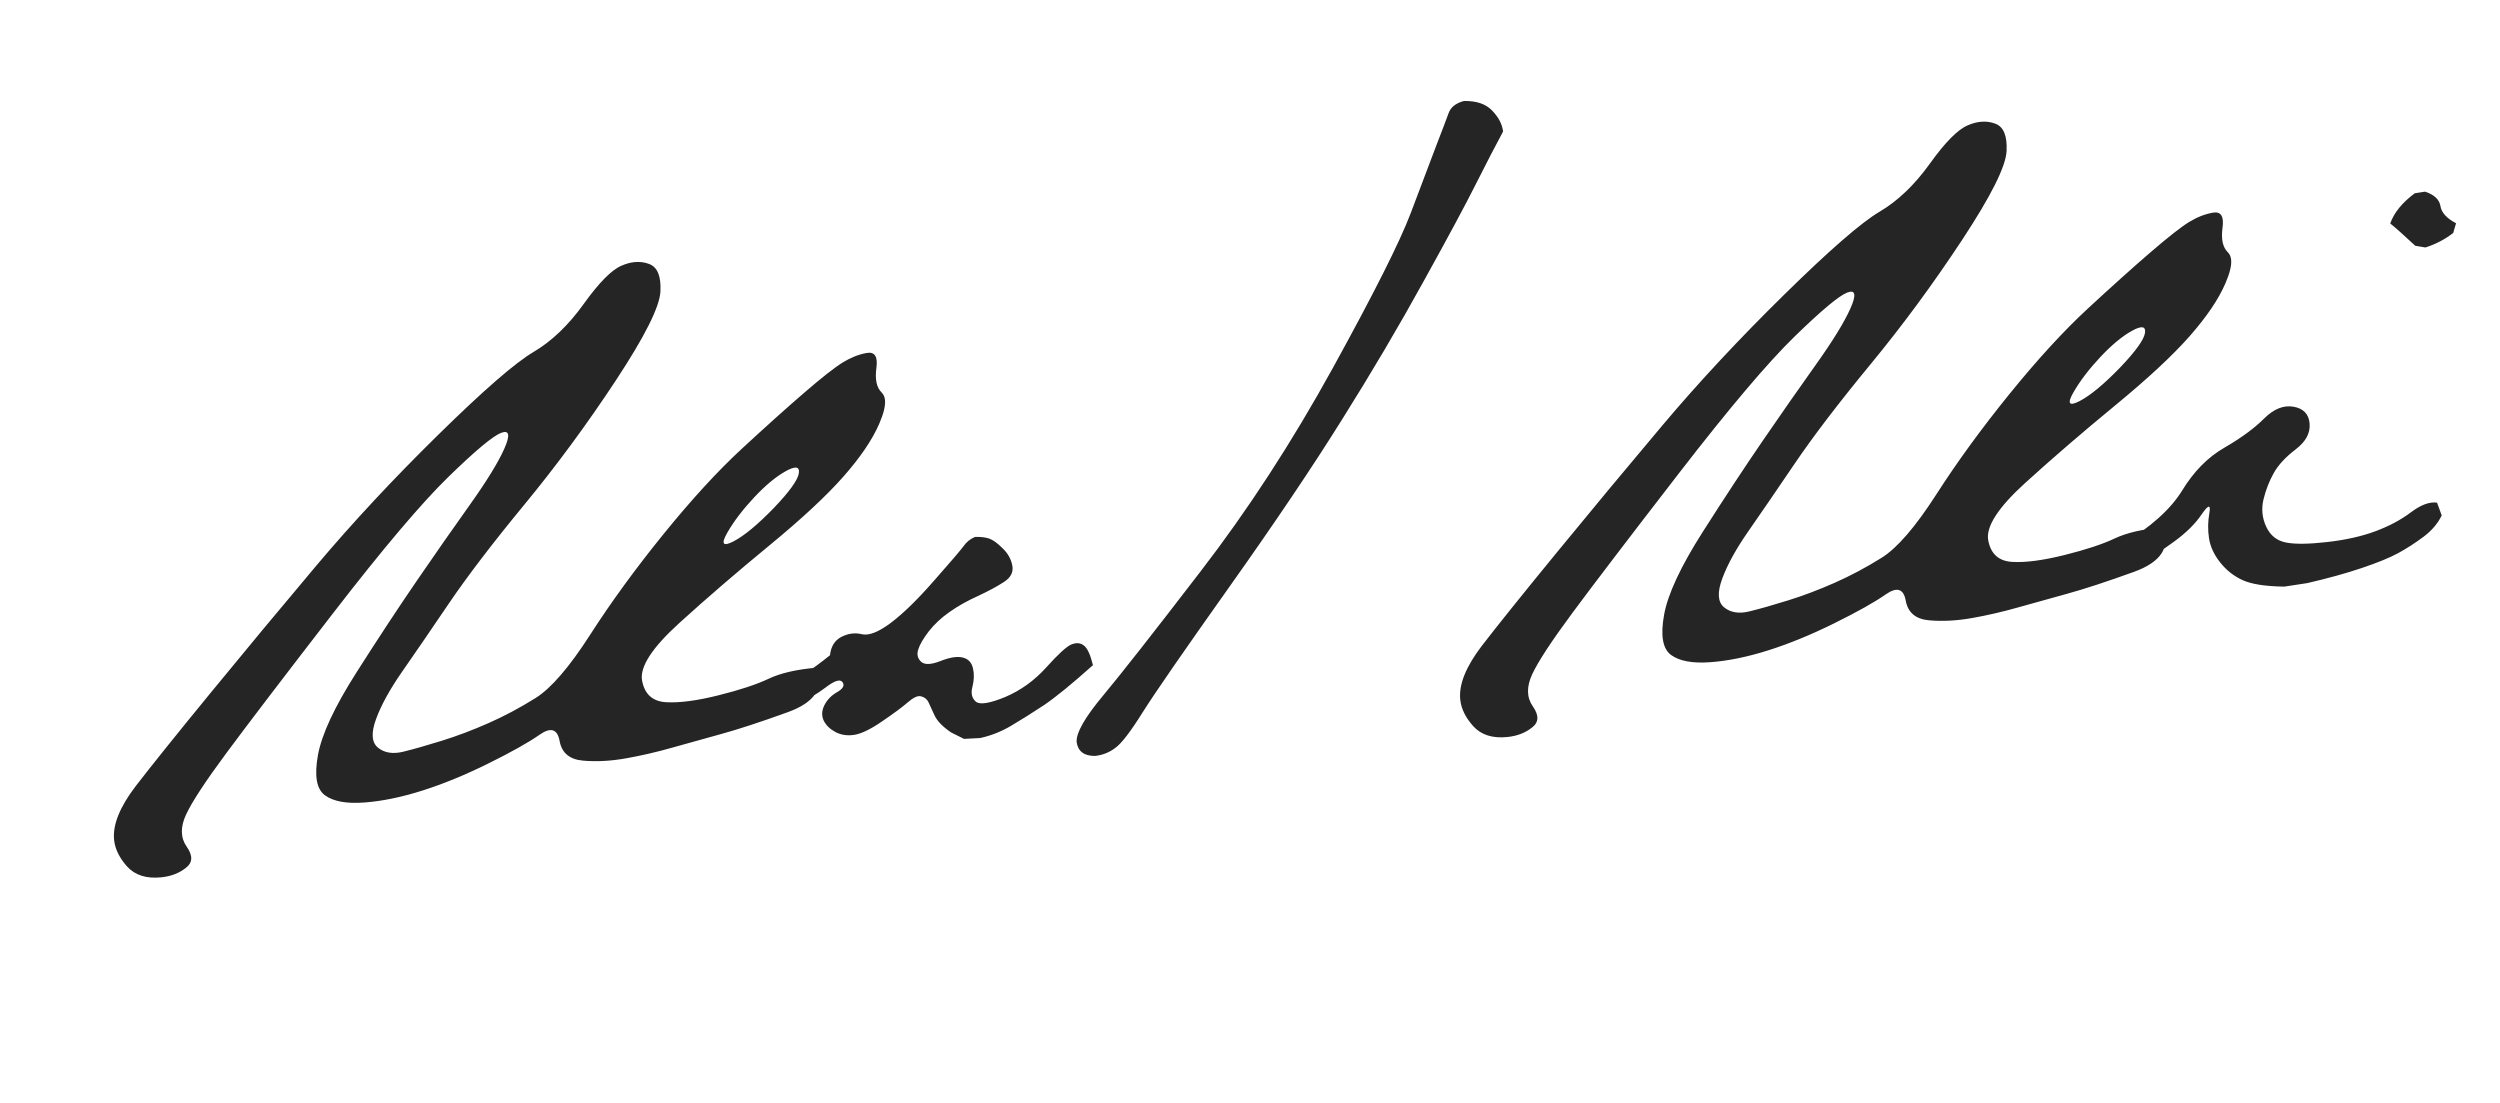
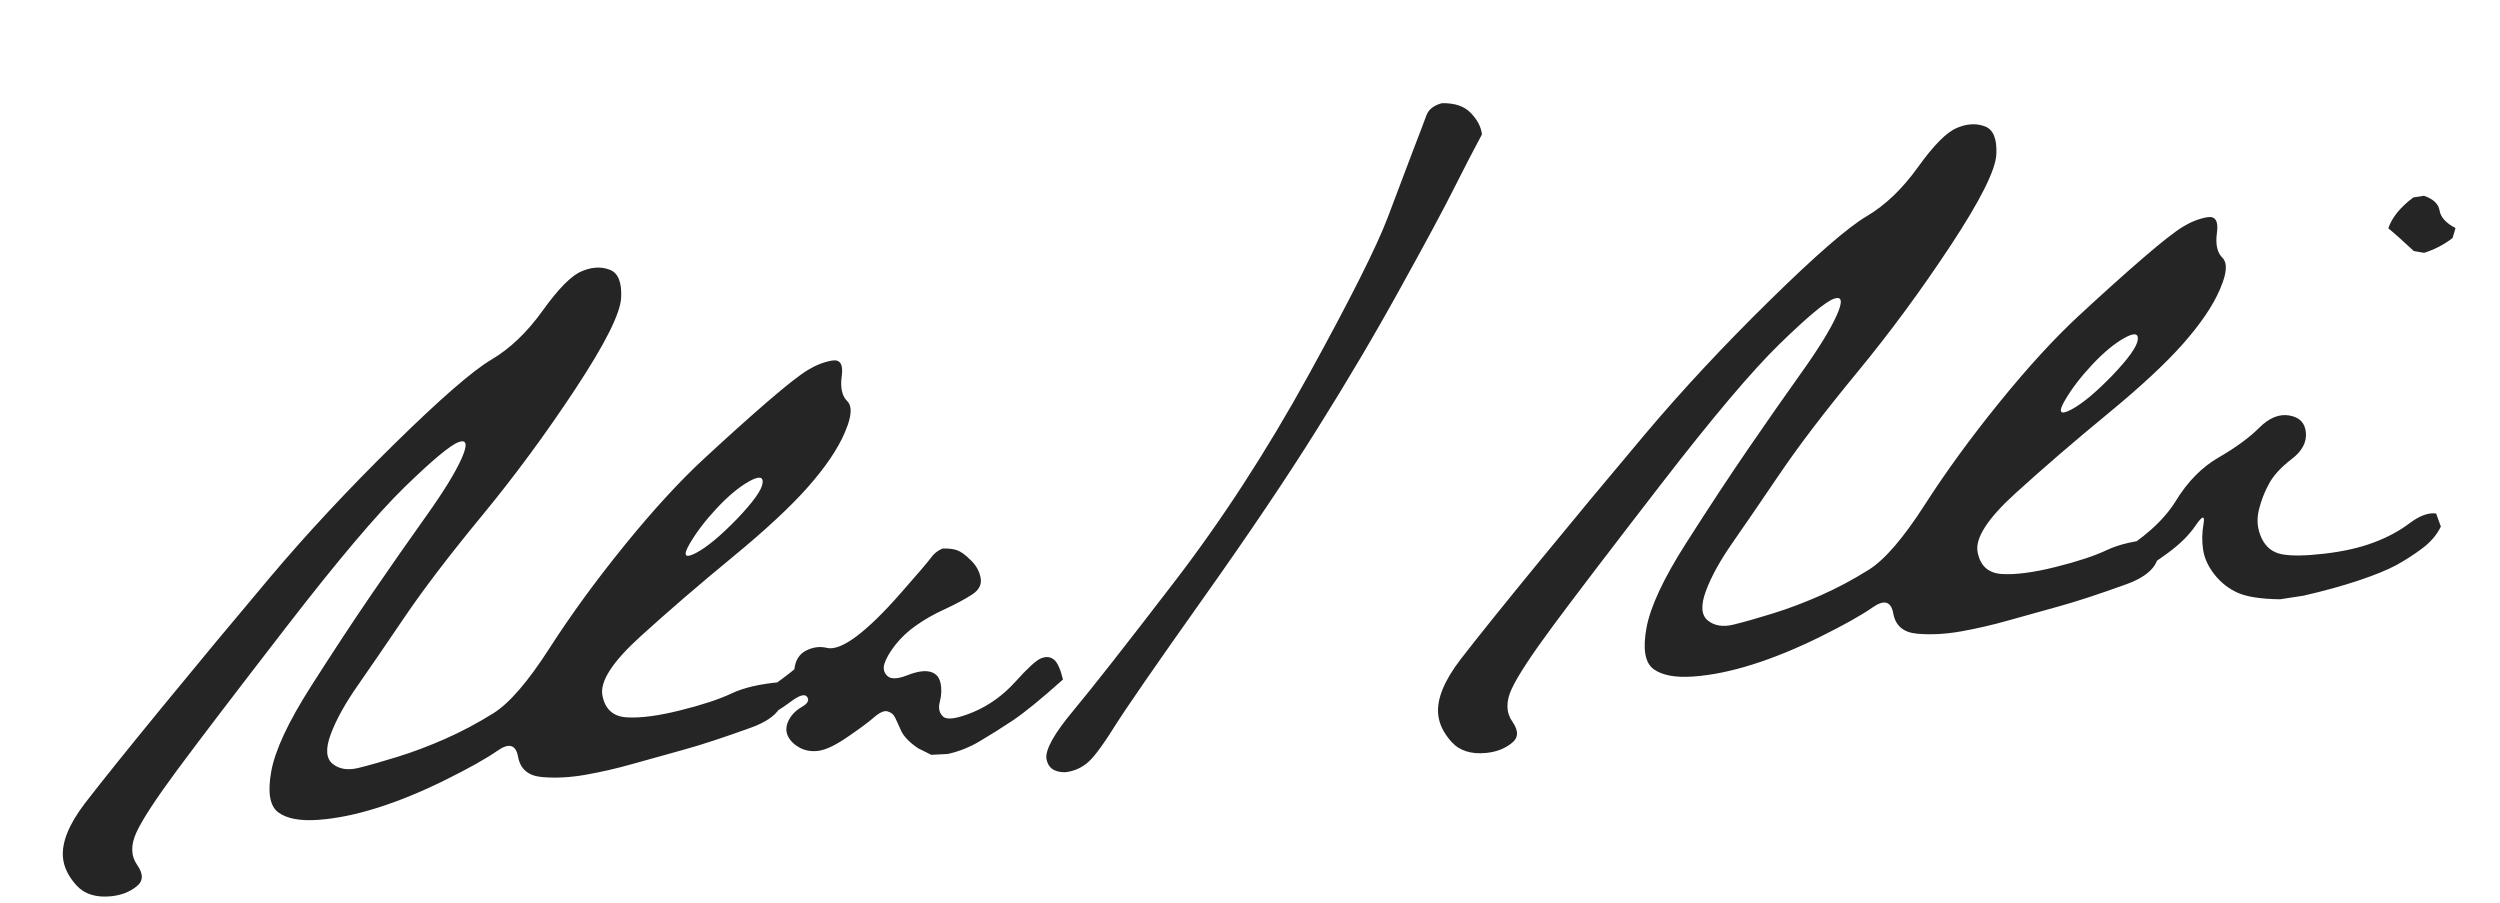
- <svg xmlns="http://www.w3.org/2000/svg" width="710" height="313" viewBox="0 0 710 313" fill="none">
-   <path d="M219.81 144.226C224.248 139.574 226.602 136.291 226.874 134.378C227.146 132.464 225.896 132.281 223.125 133.826C220.354 135.372 217.366 137.856 214.162 141.28C210.958 144.703 208.425 148.031 206.562 151.262C204.7 154.494 205.284 155.323 208.314 153.75C211.344 152.178 215.176 149.003 219.81 144.226ZM231.925 189.621C234.188 195.25 231.459 199.462 223.738 202.256C216.018 205.051 209.688 207.125 204.75 208.477C199.811 209.83 195.155 211.127 190.781 212.368C186.407 213.61 182.06 214.612 177.741 215.377C173.422 216.141 169.36 216.355 165.555 216.019C161.749 215.682 159.539 213.818 158.923 210.426C158.308 207.034 156.414 206.446 153.241 208.662C150.068 210.878 145.195 213.611 138.622 216.862C132.049 220.113 125.796 222.676 119.865 224.551C113.934 226.426 108.447 227.548 103.406 227.916C98.365 228.285 94.654 227.598 92.273 225.856C89.892 224.115 89.234 220.308 90.298 214.437C91.361 208.566 95.021 200.722 101.277 190.906C107.532 181.09 113.251 172.404 118.433 164.847C123.615 157.29 128.604 150.145 133.401 143.414C138.198 136.682 141.467 131.367 143.207 127.468C144.948 123.568 144.659 122.054 142.341 122.924C140.023 123.794 135.036 127.953 127.382 135.401C119.727 142.849 108.771 155.8 94.514 174.252C80.256 192.705 70.167 205.931 64.246 213.932C58.324 221.933 54.529 227.722 52.86 231.3C51.19 234.878 51.247 237.935 53.03 240.472C54.813 243.009 54.733 245.008 52.791 246.467C50.906 247.972 48.59 248.868 45.845 249.155C41.597 249.597 38.348 248.574 36.099 246.086C33.907 243.644 32.676 241.128 32.406 238.537C31.963 234.29 33.999 229.207 38.514 223.291C43.081 217.369 50.219 208.482 59.928 196.63C69.638 184.779 79.618 172.768 89.87 160.598C100.122 148.428 111.661 136.045 124.487 123.449C137.312 110.854 146.315 103.029 151.495 99.976C156.676 96.922 161.437 92.368 165.781 86.312C170.124 80.256 173.701 76.637 176.51 75.454C177.762 74.904 178.983 74.567 180.175 74.443C181.625 74.292 183.005 74.463 184.313 74.954C186.705 75.805 187.789 78.415 187.564 82.785C187.339 87.154 183.111 95.581 174.882 108.064C166.652 120.547 158.005 132.288 148.94 143.287C139.876 154.286 132.688 163.701 127.378 171.534C122.067 179.366 117.681 185.767 114.219 190.736C110.757 195.705 108.291 200.177 106.82 204.153C105.35 208.129 105.53 210.86 107.36 212.344C109.191 213.829 111.586 214.208 114.548 213.48C117.509 212.753 121.146 211.719 125.457 210.38C129.768 209.04 134.177 207.376 138.683 205.388C143.188 203.4 147.653 201.023 152.078 198.258C156.503 195.492 161.689 189.48 167.636 180.219C173.583 170.959 180.524 161.438 188.459 151.657C196.394 141.875 203.776 133.827 210.606 127.512C217.436 121.197 223.374 115.865 228.419 111.517C233.464 107.168 237.119 104.3 239.383 102.912C241.647 101.524 243.91 100.633 246.174 100.24C248.437 99.847 249.344 101.271 248.897 104.512C248.449 107.753 248.954 110.083 250.411 111.502C250.936 112.023 251.245 112.724 251.337 113.605C251.504 115.211 250.954 117.468 249.686 120.375C247.746 124.871 244.365 129.858 239.542 135.335C234.719 140.813 227.678 147.359 218.417 154.975C209.157 162.591 200.652 169.918 192.902 176.957C185.153 183.997 181.636 189.443 182.352 193.295C183.068 197.148 185.323 199.191 189.117 199.424C192.912 199.657 197.872 199.009 203.996 197.48C210.121 195.952 214.879 194.382 218.272 192.772C221.665 191.161 226.216 190.111 231.925 189.621ZM310.399 188.903C304.508 194.178 299.875 197.96 296.5 200.249C293.12 202.487 290.024 204.433 287.212 206.087C284.451 207.736 281.51 208.907 278.388 209.599L273.779 209.844L270.133 208.024C267.711 206.392 266.126 204.75 265.378 203.1C264.625 201.398 264.049 200.149 263.652 199.353C263.255 198.556 262.571 198.025 261.601 197.76C260.683 197.489 259.408 198.067 257.776 199.494C256.191 200.864 253.76 202.662 250.483 204.888C247.259 207.11 244.642 208.377 242.632 208.692C240.674 209 238.893 208.741 237.288 207.913C235.735 207.08 234.629 206.017 233.971 204.724C233.307 203.38 233.34 201.936 234.07 200.394C234.845 198.795 236.073 197.514 237.754 196.554C239.434 195.593 239.938 194.65 239.266 193.726C238.593 192.801 236.996 193.308 234.476 195.246C231.949 197.133 229.385 198.657 226.783 199.818C224.233 200.974 222.272 201.755 220.9 202.159C219.529 202.564 218.453 201.289 217.674 198.333C218.051 196.932 219.849 195.592 223.067 194.314C226.286 193.036 230.503 190.293 235.72 186.083C235.984 183.595 237.06 181.859 238.947 180.877C240.887 179.889 242.824 179.635 244.759 180.114C246.746 180.588 249.488 179.516 252.986 176.9C256.53 174.227 260.641 170.211 265.319 164.853C270.049 159.49 272.826 156.242 273.651 155.109C274.47 153.924 275.557 153.051 276.912 152.491C278.477 152.433 279.802 152.583 280.887 152.941C281.971 153.299 283.245 154.214 284.707 155.685C286.216 157.098 287.148 158.755 287.503 160.656C287.853 162.505 287.046 164.055 285.082 165.307C283.17 166.554 280.69 167.886 277.644 169.303C274.643 170.663 271.973 172.172 269.632 173.83C267.338 175.43 265.381 177.258 263.763 179.311C262.196 181.36 261.198 183.087 260.768 184.494C260.333 185.848 260.61 186.997 261.599 187.942C262.582 188.834 264.383 188.777 267.001 187.771C269.665 186.708 271.776 186.357 273.332 186.719C274.94 187.075 275.937 188.097 276.322 189.785C276.702 191.421 276.65 193.18 276.166 195.064C275.676 196.895 276.006 198.301 277.155 199.281C278.299 200.209 281.08 199.762 285.498 197.94C289.911 196.066 293.807 193.251 297.186 189.495C300.565 185.739 302.932 183.581 304.287 183.021C305.695 182.455 306.885 182.567 307.857 183.356C308.824 184.093 309.671 185.942 310.399 188.903ZM415.762 28.679C419.317 28.623 421.977 29.524 423.742 31.382C425.558 33.235 426.603 35.221 426.876 37.34C424.552 41.666 421.958 46.676 419.096 52.368C416.279 58.002 411.345 67.183 404.293 79.91C397.293 92.631 389.571 105.716 381.128 119.164C372.737 132.606 362.081 148.432 349.159 166.64C336.284 184.791 328.093 196.642 324.587 202.191C321.087 207.793 318.458 211.209 316.701 212.439C315.001 213.716 313.09 214.465 310.966 214.687C307.877 214.694 306.143 213.383 305.764 210.752C305.598 208.151 308.075 203.782 313.195 197.645C318.362 191.451 327.631 179.645 341.001 162.228C354.424 144.805 366.947 125.538 378.571 104.428C390.195 83.317 397.548 68.7 400.628 60.576C403.709 52.453 406.11 46.102 407.833 41.524C409.606 36.94 410.798 33.805 411.408 32.118C412.018 30.431 413.469 29.285 415.762 28.679ZM602.114 104.377C606.552 99.726 608.906 96.443 609.178 94.529C609.45 92.616 608.2 92.432 605.429 93.978C602.658 95.523 599.67 98.008 596.466 101.431C593.262 104.855 590.729 108.182 588.866 111.414C587.003 114.645 587.587 115.474 590.618 113.902C593.648 112.329 597.48 109.154 602.114 104.377ZM614.229 149.772C616.492 155.401 613.763 159.613 606.042 162.408C598.321 165.202 591.992 167.276 587.053 168.629C582.115 169.981 577.459 171.278 573.085 172.52C568.711 173.761 564.364 174.764 560.045 175.528C555.726 176.293 551.664 176.507 547.858 176.17C544.053 175.834 541.843 173.97 541.227 170.578C540.612 167.186 538.718 166.598 535.545 168.813C532.372 171.029 527.499 173.763 520.926 177.014C514.352 180.265 508.1 182.828 502.169 184.703C496.237 186.578 490.751 187.7 485.71 188.068C480.669 188.436 476.958 187.75 474.577 186.008C472.196 184.266 471.538 180.46 472.601 174.589C473.665 168.718 477.325 160.874 483.581 151.058C489.836 141.242 495.555 132.555 500.737 124.998C505.919 117.441 510.908 110.297 515.705 103.565C520.502 96.834 523.77 91.519 525.511 87.619C527.252 83.72 526.963 82.205 524.645 83.075C522.326 83.945 517.34 88.104 509.686 95.553C502.031 103.001 491.075 115.951 476.818 134.404C462.56 152.856 452.471 166.083 446.549 174.084C440.628 182.084 436.833 187.874 435.164 191.451C433.494 195.029 433.551 198.087 435.334 200.624C437.117 203.161 437.037 205.159 435.095 206.618C433.21 208.124 430.894 209.02 428.149 209.306C423.901 209.749 420.652 208.726 418.403 206.237C416.211 203.795 414.98 201.279 414.71 198.689C414.267 194.441 416.303 189.359 420.818 183.442C425.385 177.52 432.523 168.633 442.232 156.782C451.941 144.93 461.922 132.919 472.174 120.749C482.426 108.579 493.965 96.196 506.79 83.601C519.616 71.005 528.619 63.181 533.799 60.127C538.979 57.074 543.741 52.519 548.085 46.464C552.428 40.408 556.005 36.788 558.814 35.605C560.066 35.056 561.287 34.719 562.479 34.595C563.929 34.444 565.308 34.614 566.617 35.106C569.009 35.956 570.093 38.566 569.868 42.936C569.642 47.306 565.415 55.732 557.186 68.215C548.956 80.698 540.309 92.439 531.244 103.438C522.18 114.437 514.992 123.853 509.682 131.685C504.371 139.518 499.985 145.918 496.523 150.887C493.061 155.856 490.595 160.329 489.124 164.305C487.654 168.281 487.833 171.011 489.664 172.496C491.494 173.981 493.89 174.36 496.852 173.632C499.813 172.904 503.449 171.871 507.761 170.531C512.072 169.192 516.481 167.528 520.987 165.539C525.492 163.551 529.957 161.174 534.382 158.409C538.807 155.644 543.993 149.631 549.94 140.371C555.887 131.111 562.828 121.59 570.763 111.808C578.697 102.027 586.08 93.978 592.91 87.663C599.74 81.348 605.678 76.017 610.723 71.668C615.768 67.32 619.422 64.451 621.687 63.063C623.951 61.675 626.214 60.785 628.477 60.392C630.741 59.999 631.648 61.423 631.201 64.664C630.753 67.905 631.258 70.235 632.715 71.654C633.24 72.175 633.549 72.876 633.641 73.757C633.808 75.362 633.258 77.619 631.99 80.527C630.05 85.023 626.668 90.01 621.846 95.487C617.023 100.964 609.981 107.511 600.721 115.127C591.461 122.742 582.956 130.07 575.206 137.109C567.457 144.148 563.94 149.594 564.656 153.447C565.371 157.3 567.627 159.343 571.421 159.576C575.216 159.808 580.175 159.161 586.3 157.632C592.424 156.103 597.183 154.534 600.576 152.923C603.969 151.313 608.52 150.263 614.229 149.772ZM648.738 166.598C643.389 166.527 639.45 165.916 636.922 164.766C634.393 163.616 632.253 161.928 630.503 159.701C628.752 157.475 627.701 155.176 627.349 152.803C626.997 150.431 627.036 148.045 627.466 145.643C627.891 143.19 627.172 143.318 625.307 146.026C623.494 148.728 620.859 151.333 617.403 153.84C613.946 156.347 611.016 158.381 608.613 159.941C606.204 161.448 604.261 159.635 602.783 154.5C610.77 149.74 616.421 144.674 619.736 139.301C623.046 133.877 627.048 129.82 631.742 127.132C636.483 124.386 640.229 121.639 642.98 118.891C645.73 116.143 648.519 115.014 651.346 115.505C654.172 115.996 655.7 117.591 655.929 120.29C656.158 122.99 654.841 125.431 651.979 127.614C649.117 129.798 647.046 132.03 645.765 134.31C644.484 136.591 643.512 139.075 642.85 141.762C642.188 144.449 642.432 147.042 643.582 149.54C644.733 152.039 646.592 153.547 649.159 154.065C651.727 154.583 655.65 154.54 660.928 153.938C666.207 153.335 670.787 152.308 674.667 150.856C678.548 149.404 681.896 147.615 684.712 145.489C687.528 143.363 689.998 142.451 692.124 142.753L693.446 146.385C692.326 148.701 690.575 150.743 688.193 152.51C685.811 154.277 683.431 155.808 681.053 157.103C678.674 158.398 675.233 159.804 670.731 161.321C666.229 162.837 661.062 164.266 655.232 165.607L648.738 166.598ZM678.833 63.469C679.878 60.428 682.198 57.568 685.794 54.889L688.73 54.425C691.336 55.306 692.787 56.673 693.085 58.527C693.383 60.382 694.862 62.008 697.521 63.406L696.709 66.162C694.384 67.975 691.752 69.349 688.812 70.284L685.934 69.798C682.802 66.878 680.435 64.768 678.833 63.469Z" fill="#252525" />
+ <svg xmlns="http://www.w3.org/2000/svg" width="695" height="251" viewBox="0 0 695 251" fill="none">
+   <path d="M204.924 144.226C209.361 139.574 211.716 136.291 211.988 134.378C212.259 132.464 211.01 132.281 208.238 133.826C205.467 135.372 202.479 137.856 199.275 141.28C196.071 144.703 193.538 148.031 191.675 151.262C189.813 154.494 190.397 155.323 193.427 153.75C196.458 152.178 200.29 149.003 204.924 144.226ZM217.039 189.621C219.301 195.25 216.572 199.462 208.851 202.256C201.131 205.051 194.801 207.125 189.863 208.477C184.924 209.83 180.268 211.127 175.894 212.368C171.52 213.61 167.173 214.612 162.854 215.377C158.535 216.141 154.473 216.355 150.668 216.019C146.862 215.682 144.652 213.818 144.037 210.426C143.421 207.034 141.527 206.446 138.354 208.662C135.182 210.878 130.309 213.611 123.735 216.862C117.162 220.113 110.909 222.676 104.978 224.551C99.047 226.426 93.561 227.548 88.519 227.916C83.478 228.285 79.767 227.598 77.387 225.856C75.006 224.115 74.347 220.308 75.411 214.437C76.475 208.566 80.134 200.722 86.39 190.906C92.646 181.09 98.364 172.404 103.546 164.847C108.728 157.29 113.718 150.145 118.514 143.414C123.311 136.682 126.58 131.367 128.32 127.468C130.061 123.568 129.772 122.054 127.454 122.924C125.136 123.794 120.15 127.953 112.495 135.401C104.841 142.849 93.885 155.8 79.627 174.252C65.369 192.705 55.28 205.931 49.359 213.932C43.438 221.933 39.642 227.722 37.973 231.3C36.304 234.878 36.361 237.935 38.144 240.472C39.927 243.009 39.847 245.008 37.904 246.467C36.019 247.972 33.704 248.868 30.958 249.155C26.71 249.597 23.462 248.574 21.212 246.086C19.02 243.644 17.789 241.128 17.519 238.537C17.076 234.29 19.113 229.207 23.628 223.291C28.195 217.369 35.333 208.482 45.042 196.63C54.751 184.779 64.731 172.768 74.983 160.598C85.235 148.428 96.774 136.045 109.6 123.449C122.426 110.854 131.429 103.029 136.609 99.976C141.789 96.922 146.551 92.368 150.894 86.312C155.238 80.256 158.814 76.637 161.623 75.454C162.875 74.904 164.097 74.567 165.288 74.443C166.739 74.292 168.118 74.463 169.426 74.954C171.819 75.805 172.902 78.415 172.677 82.785C172.452 87.154 168.224 95.581 159.995 108.064C151.766 120.547 143.119 132.288 134.054 143.287C124.989 154.286 117.801 163.701 112.491 171.534C107.181 179.366 102.794 185.767 99.333 190.736C95.871 195.705 93.404 200.177 91.934 204.153C90.463 208.129 90.643 210.86 92.473 212.344C94.304 213.829 96.7 214.208 99.661 213.48C102.622 212.753 106.259 211.719 110.57 210.38C114.882 209.04 119.29 207.376 123.796 205.388C128.302 203.4 132.767 201.023 137.191 198.258C141.616 195.492 146.802 189.48 152.749 180.219C158.696 170.959 165.637 161.438 173.572 151.657C181.507 141.875 188.889 133.827 195.719 127.512C202.549 121.197 208.487 115.865 213.532 111.517C218.577 107.168 222.232 104.3 224.496 102.912C226.76 101.524 229.024 100.633 231.287 100.24C233.55 99.847 234.458 101.271 234.01 104.512C233.562 107.753 234.067 110.083 235.524 111.502C236.05 112.023 236.358 112.724 236.45 113.605C236.618 115.211 236.067 117.468 234.799 120.375C232.859 124.871 229.478 129.858 224.655 135.335C219.832 140.813 212.791 147.359 203.53 154.975C194.27 162.591 185.765 169.918 178.016 176.957C170.266 183.997 166.749 189.443 167.465 193.295C168.181 197.148 170.436 199.191 174.231 199.424C178.025 199.657 182.985 199.009 189.109 197.48C195.234 195.952 199.993 194.382 203.386 192.772C206.779 191.161 211.33 190.111 217.039 189.621ZM295.512 188.903C289.621 194.178 284.988 197.96 281.614 200.249C278.234 202.487 275.137 204.433 272.325 206.087C269.564 207.736 266.623 208.907 263.501 209.599L258.892 209.844L255.246 208.024C252.824 206.392 251.239 204.75 250.491 203.1C249.738 201.398 249.163 200.149 248.766 199.353C248.368 198.556 247.685 198.025 246.714 197.76C245.796 197.489 244.521 198.067 242.889 199.494C241.304 200.864 238.873 202.662 235.597 204.888C232.372 207.11 229.755 208.377 227.745 208.692C225.788 209 224.006 208.741 222.402 207.913C220.849 207.08 219.743 206.017 219.084 204.724C218.421 203.38 218.453 201.936 219.183 200.394C219.959 198.795 221.187 197.514 222.867 196.554C224.547 195.593 225.051 194.65 224.379 193.726C223.706 192.801 222.11 193.308 219.589 195.246C217.062 197.133 214.498 198.657 211.896 199.818C209.346 200.974 207.385 201.755 206.014 202.159C204.642 202.564 203.566 201.289 202.787 198.333C203.165 196.932 204.963 195.592 208.181 194.314C211.399 193.036 215.616 190.293 220.833 186.083C221.097 183.595 222.173 181.859 224.061 180.877C226 179.889 227.937 179.635 229.872 180.114C231.859 180.588 234.602 179.516 238.099 176.9C241.643 174.227 245.754 170.211 250.432 164.853C255.162 159.49 257.939 156.242 258.764 155.109C259.583 153.924 260.67 153.051 262.026 152.491C263.591 152.433 264.915 152.583 266 152.941C267.085 153.299 268.358 154.214 269.821 155.685C271.329 157.098 272.262 158.755 272.617 160.656C272.966 162.505 272.159 164.055 270.195 165.307C268.283 166.554 265.803 167.886 262.757 169.303C259.757 170.663 257.086 172.172 254.746 173.83C252.451 175.43 250.495 177.258 248.876 179.311C247.309 181.36 246.311 183.087 245.881 184.494C245.447 185.848 245.723 186.997 246.712 187.942C247.695 188.834 249.496 188.777 252.114 187.771C254.779 186.708 256.889 186.357 258.445 186.719C260.053 187.075 261.05 188.097 261.436 189.785C261.816 191.421 261.763 193.18 261.279 195.064C260.789 196.895 261.119 198.301 262.268 199.281C263.412 200.209 266.194 199.762 270.612 197.94C275.025 196.066 278.92 193.251 282.299 189.495C285.678 185.739 288.045 183.581 289.401 183.021C290.808 182.455 291.998 182.567 292.97 183.356C293.937 184.093 294.785 185.942 295.512 188.903ZM400.876 28.679C404.431 28.623 407.09 29.524 408.855 31.382C410.672 33.235 411.716 35.221 411.99 37.34C409.665 41.666 407.072 46.676 404.209 52.368C401.392 58.002 396.458 67.183 389.406 79.91C382.406 92.631 374.685 105.716 366.242 119.164C357.85 132.606 347.194 148.432 334.272 166.64C321.397 184.791 313.207 196.642 309.701 202.191C306.2 207.793 303.571 211.209 301.814 212.439C300.115 213.716 298.203 214.465 296.079 214.687C292.99 214.694 291.256 213.383 290.877 210.752C290.711 208.151 293.188 203.782 298.309 197.645C303.476 191.451 312.744 179.645 326.115 162.228C339.537 144.805 352.06 125.538 363.684 104.428C375.308 83.317 382.661 68.7 385.742 60.576C388.822 52.453 391.224 46.102 392.946 41.524C394.72 36.94 395.912 33.805 396.521 32.118C397.131 30.431 398.582 29.285 400.876 28.679ZM587.227 104.377C591.665 99.726 594.02 96.443 594.291 94.529C594.563 92.616 593.314 92.432 590.542 93.978C587.771 95.523 584.783 98.008 581.579 101.431C578.375 104.855 575.842 108.182 573.979 111.414C572.117 114.645 572.701 115.474 575.731 113.902C578.761 112.329 582.594 109.154 587.227 104.377ZM599.343 149.772C601.605 155.401 598.876 159.613 591.155 162.408C583.435 165.202 577.105 167.276 572.167 168.629C567.228 169.981 562.572 171.278 558.198 172.52C553.824 173.761 549.477 174.764 545.158 175.528C540.839 176.293 536.777 176.507 532.972 176.17C529.166 175.834 526.956 173.97 526.341 170.578C525.725 167.186 523.831 166.598 520.658 168.813C517.485 171.029 512.612 173.763 506.039 177.014C499.466 180.265 493.213 182.828 487.282 184.703C481.351 186.578 475.864 187.7 470.823 188.068C465.782 188.436 462.071 187.75 459.69 186.008C457.31 184.266 456.651 180.46 457.715 174.589C458.778 168.718 462.438 160.874 468.694 151.058C474.949 141.242 480.668 132.555 485.85 124.998C491.032 117.441 496.022 110.297 500.818 103.565C505.615 96.834 508.884 91.519 510.624 87.619C512.365 83.72 512.076 82.205 509.758 83.075C507.44 83.945 502.453 88.104 494.799 95.553C487.144 103.001 476.188 115.951 461.931 134.404C447.673 152.856 437.584 166.083 431.663 174.084C425.741 182.084 421.946 187.874 420.277 191.451C418.607 195.029 418.664 198.087 420.447 200.624C422.23 203.161 422.151 205.159 420.208 206.618C418.323 208.124 416.007 209.02 413.262 209.306C409.014 209.749 405.766 208.726 403.516 206.237C401.324 203.795 400.093 201.279 399.823 198.689C399.38 194.441 401.417 189.359 405.932 183.442C410.499 177.52 417.637 168.633 427.346 156.782C437.055 144.93 447.035 132.919 457.287 120.749C467.539 108.579 479.078 96.196 491.904 83.601C504.73 71.005 513.732 63.181 518.913 60.127C524.093 57.074 528.854 52.519 533.198 46.464C537.542 40.408 541.118 36.788 543.927 35.605C545.179 35.056 546.401 34.719 547.592 34.595C549.042 34.444 550.422 34.614 551.73 35.106C554.123 35.956 555.206 38.566 554.981 42.936C554.756 47.306 550.528 55.732 542.299 68.215C534.07 80.698 525.422 92.439 516.358 103.438C507.293 114.437 500.105 123.853 494.795 131.685C489.484 139.518 485.098 145.918 481.636 150.887C478.175 155.856 475.708 160.329 474.238 164.305C472.767 168.281 472.947 171.011 474.777 172.496C476.608 173.981 479.004 174.36 481.965 173.632C484.926 172.904 488.563 171.871 492.874 170.531C497.186 169.192 501.594 167.528 506.1 165.539C510.605 163.551 515.071 161.174 519.495 158.409C523.92 155.644 529.106 149.631 535.053 140.371C541 131.111 547.941 121.59 555.876 111.808C563.811 102.027 571.193 93.978 578.023 87.663C584.853 81.348 590.791 76.017 595.836 71.668C600.881 67.32 604.536 64.451 606.8 63.063C609.064 61.675 611.328 60.785 613.591 60.392C615.854 59.999 616.762 61.423 616.314 64.664C615.866 67.905 616.371 70.235 617.828 71.654C618.354 72.175 618.662 72.876 618.754 73.757C618.922 75.362 618.371 77.619 617.103 80.527C615.163 85.023 611.782 90.01 606.959 95.487C602.136 100.964 595.095 107.511 585.834 115.127C576.574 122.742 568.069 130.07 560.32 137.109C552.57 144.148 549.053 149.594 549.769 153.447C550.485 157.3 552.74 159.343 556.535 159.576C560.329 159.808 565.289 159.161 571.413 157.632C577.538 156.103 582.297 154.534 585.69 152.923C589.082 151.313 593.634 150.263 599.343 149.772ZM633.851 166.598C628.502 166.527 624.564 165.916 622.035 164.766C619.506 163.616 617.367 161.928 615.616 159.701C613.865 157.475 612.814 155.176 612.462 152.803C612.11 150.431 612.149 148.045 612.58 145.643C613.005 143.19 612.285 143.318 610.42 146.026C608.607 148.728 605.972 151.333 602.516 153.84C599.059 156.347 596.129 158.381 593.726 159.941C591.317 161.448 589.374 159.635 587.896 154.5C595.883 149.74 601.534 144.674 604.849 139.301C608.159 133.877 612.161 129.82 616.855 127.132C621.596 124.386 625.342 121.639 628.093 118.891C630.844 116.143 633.632 115.014 636.459 115.505C639.285 115.996 640.813 117.591 641.042 120.29C641.271 122.99 639.955 125.431 637.093 127.614C634.231 129.798 632.159 132.03 630.878 134.31C629.597 136.591 628.626 139.075 627.963 141.762C627.301 144.449 627.545 147.042 628.696 149.54C629.846 152.039 631.705 153.547 634.273 154.065C636.84 154.583 640.763 154.54 646.042 153.938C651.32 153.335 655.9 152.308 659.781 150.856C663.661 149.404 667.01 147.615 669.825 145.489C672.641 143.363 675.112 142.451 677.238 142.753L678.559 146.385C677.439 148.701 675.688 150.743 673.306 152.51C670.924 154.277 668.544 155.808 666.166 157.103C663.787 158.398 660.347 159.804 655.844 161.321C651.342 162.837 646.176 164.266 640.346 165.607L633.851 166.598ZM663.947 63.469C664.991 60.428 667.311 57.568 670.907 54.889L673.844 54.425C676.449 55.306 677.901 56.673 678.199 58.527C678.497 60.382 679.975 62.008 682.635 63.406L681.822 66.162C679.498 67.975 676.866 69.349 673.926 70.284L671.047 69.798C667.915 66.878 665.548 64.768 663.947 63.469Z" fill="#252525" />
</svg>
